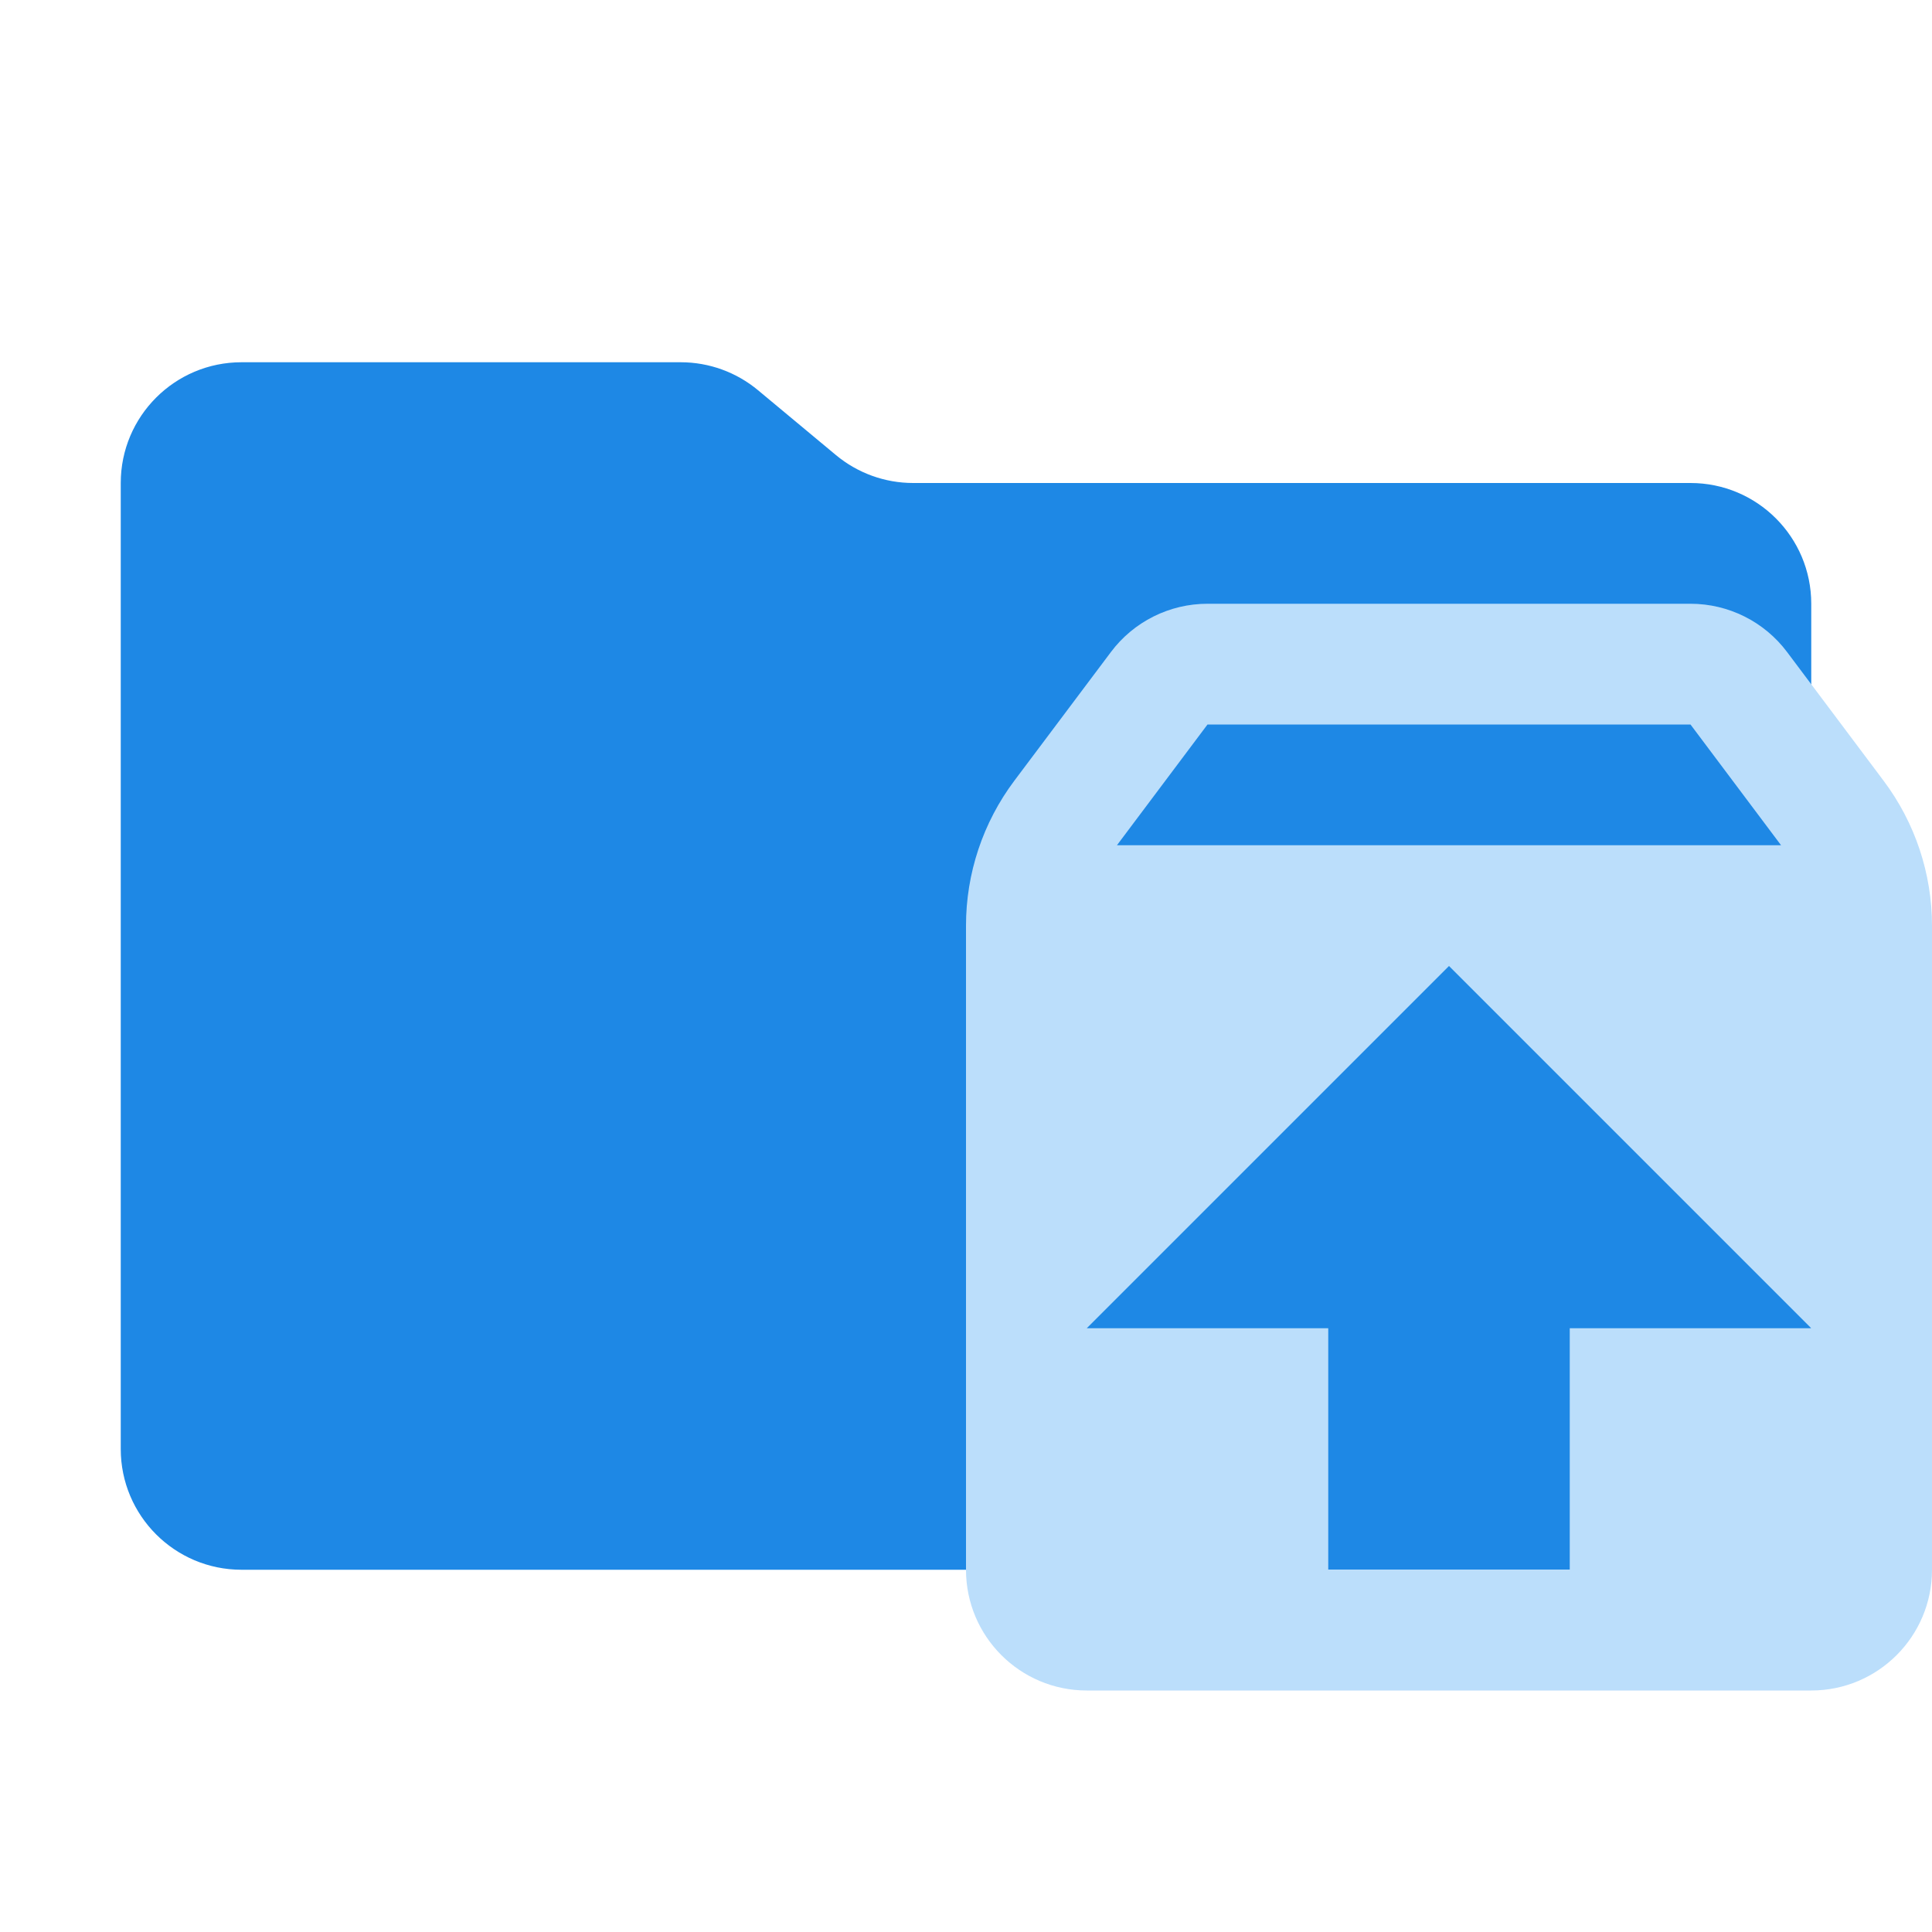
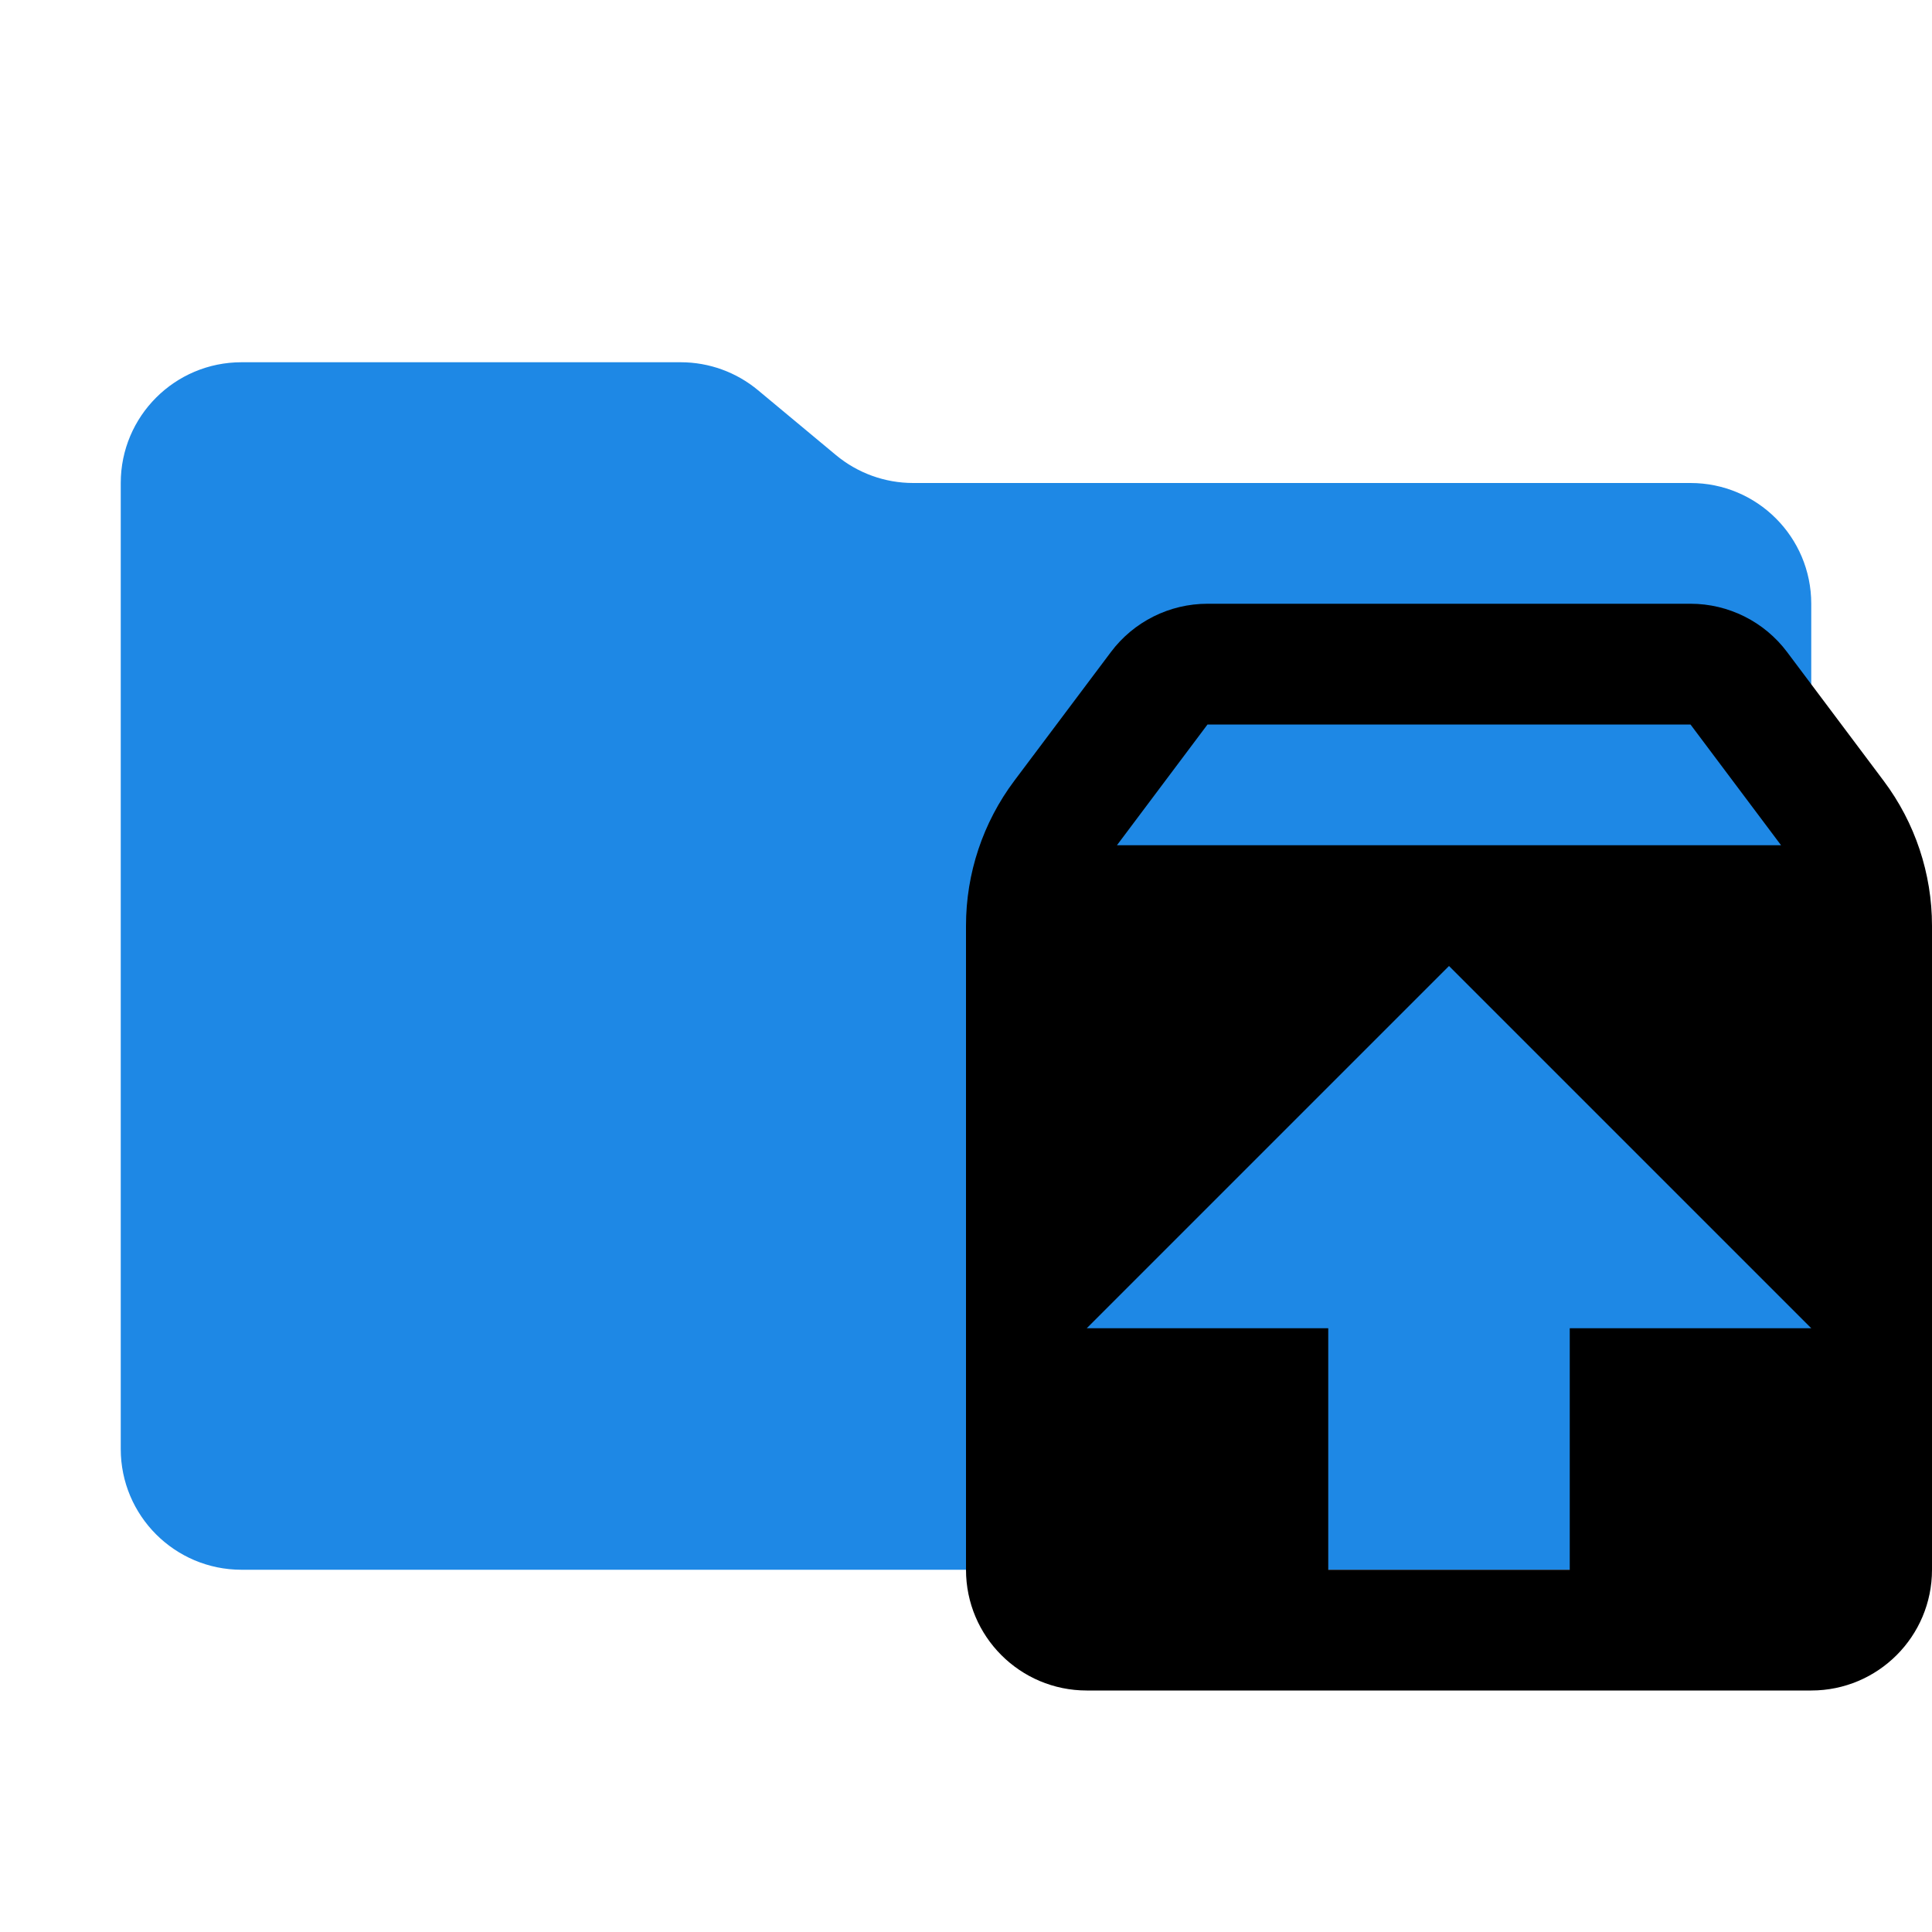
<svg xmlns="http://www.w3.org/2000/svg" viewBox="0 0 16 16">
  <path id="folder" fill="#1e88e5" d="m6.922 3.768-.644-.536A1 1 0 0 0 5.638 3H2a1 1 0 0 0-1 1v8a1 1 0 0 0 1 1h12a1 1 0 0 0 1-1V5a1 1 0 0 0-1-1H7.562a1 1 0 0 1-.64-.232" />
-   <path id="motive" fill="#bbdefb" d="M15.6 6.467 14.8 5.4A1 1 0 0 0 14 5h-4a1 1 0 0 0-.8.4l-.8 1.066a2 2 0 0 0-.4 1.2V13a1 1 0 0 0 1 1h6a1 1 0 0 0 1-1V7.667a2 2 0 0 0-.4-1.2M10 6h4l.75 1h-5.5zm3 5v2h-2v-2H9l3-3 3 3z" />
+   <path id="motive" fill="#aliadefb" d="M15.6 6.467 14.8 5.4A1 1 0 0 0 14 5h-4a1 1 0 0 0-.8.4l-.8 1.066a2 2 0 0 0-.4 1.2V13a1 1 0 0 0 1 1h6a1 1 0 0 0 1-1V7.667a2 2 0 0 0-.4-1.2M10 6h4l.75 1h-5.5zm3 5v2h-2v-2H9l3-3 3 3z" />
</svg>
